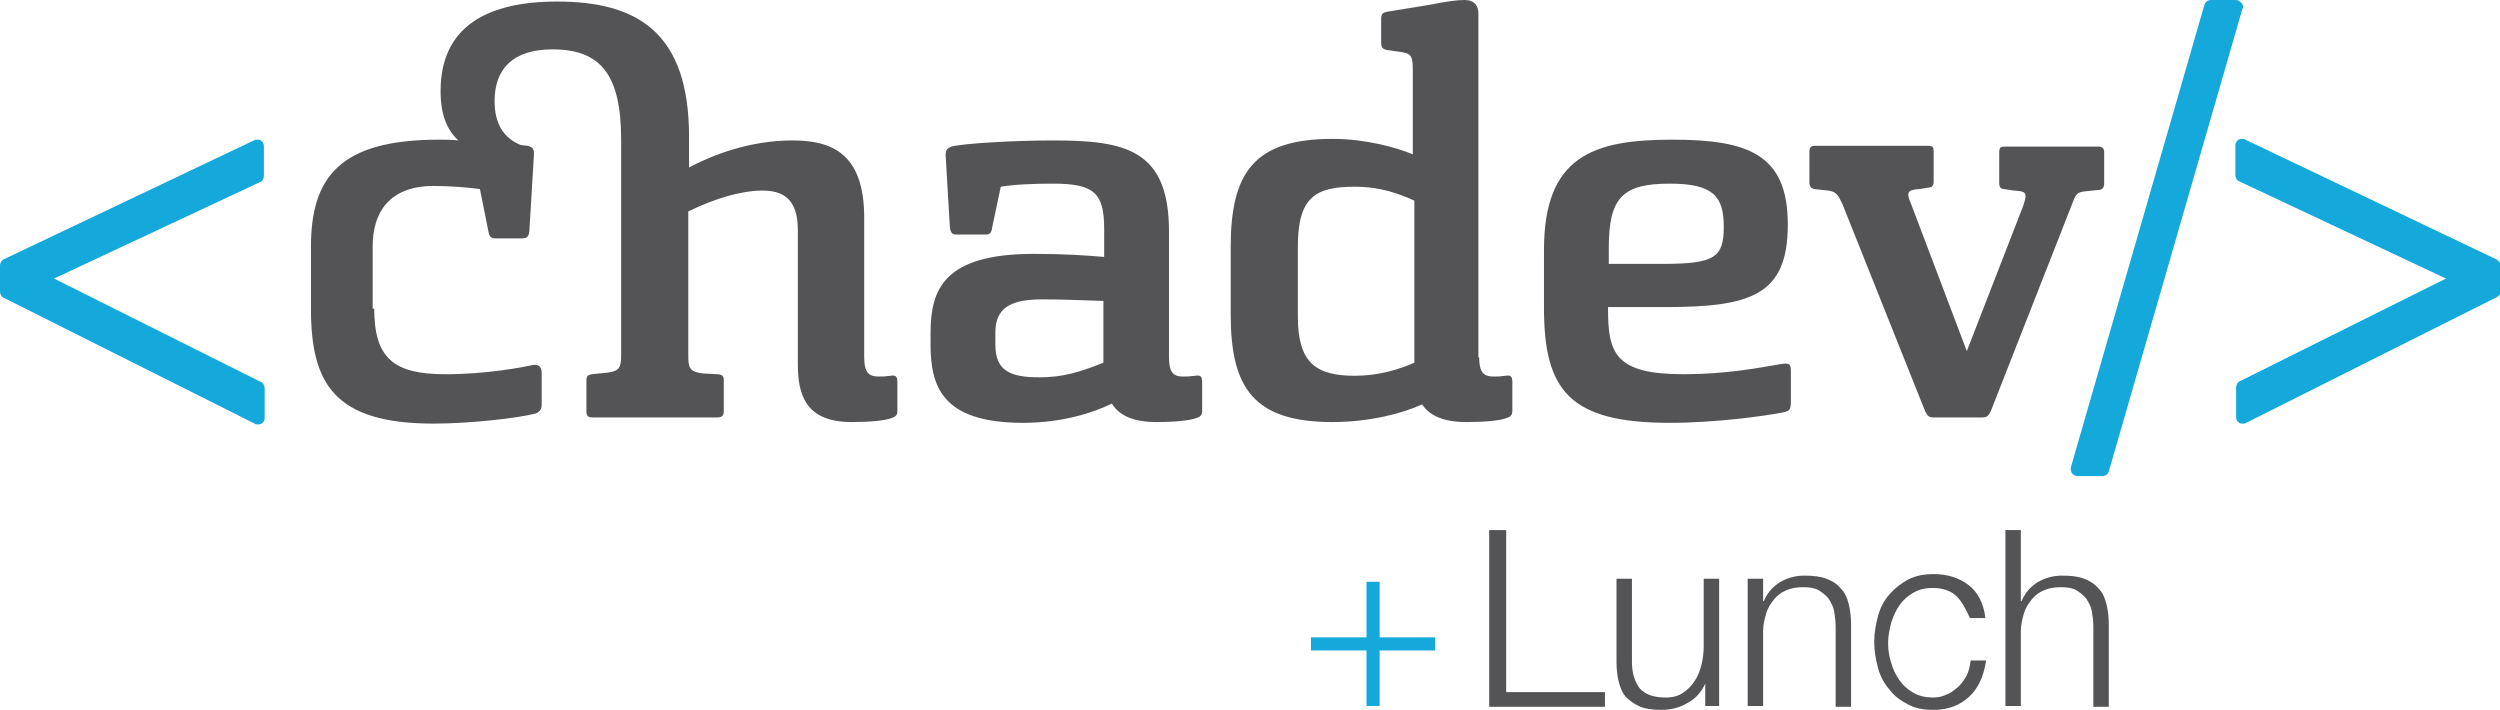
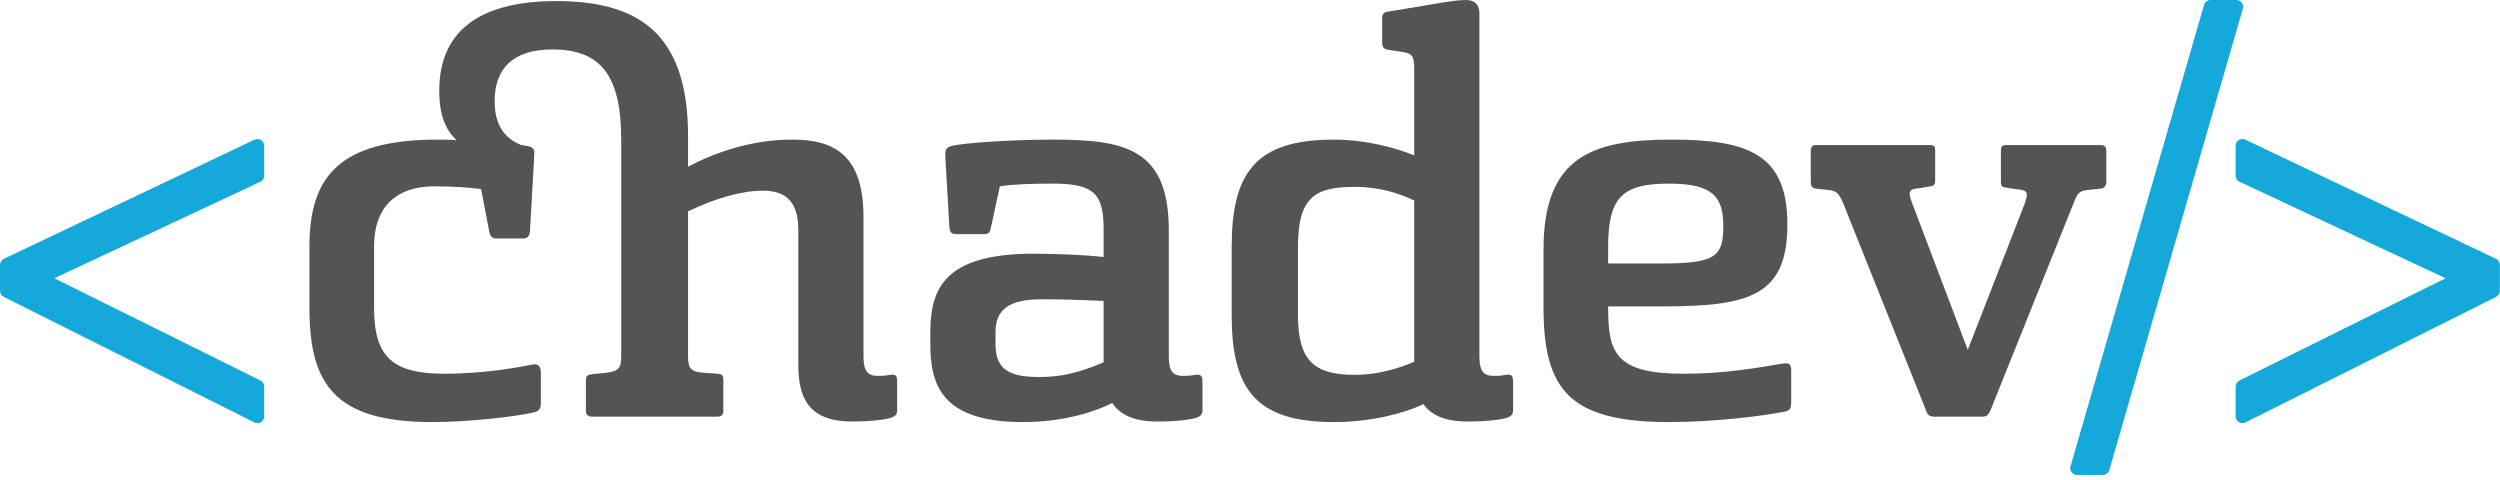
- <svg xmlns="http://www.w3.org/2000/svg" version="1.1" id="Layer_1" x="0px" y="0px" viewBox="0 0 324 92" enable-background="new 0 0 324 92" xml:space="preserve">
-   <g>
-     <path fill="#545456" d="M48.5,40c0,6.4,2.5,8.5,9.2,8.5c5.4,0,10-0.9,11.4-1.2c0.8-0.1,1.1,0.3,1.1,1.1v4.1c0,0.6-0.3,0.9-0.8,1.1   c-2.4,0.6-8.5,1.3-13.2,1.3c-12.9,0-15.9-5.2-15.9-14.9V32c0-9,3.7-13.9,16.6-13.9c0.7,0,1.6,0,2.5,0.1c-1.4-1.3-2.3-3.2-2.3-6.4   c0-8.4,6.1-11.6,15.1-11.6c10.4,0,17.1,4,17.1,17.5v4c3.2-1.7,8-3.5,13.4-3.5c5,0,9.3,1.6,9.3,10v18.1c0,2,0.6,2.5,1.9,2.5   c0.5,0,0.8,0,1.5-0.1c0.6-0.1,0.9,0,0.9,0.8v3.7c0,0.6-0.2,0.8-0.8,1c-0.8,0.3-2.7,0.5-5.1,0.5c-5.9,0-7-3.4-7-7.5V29.8   c0-4.2-2.1-5.1-4.6-5.1c-2.7,0-6.1,1-9.6,2.7v18.7c0,1.6,0.2,2.1,1.9,2.3l2,0.1c0.6,0.1,0.7,0.3,0.7,0.8v4c0,0.5-0.2,0.8-0.8,0.8   H76.8c-0.6,0-0.8-0.2-0.8-0.8v-4c0-0.6,0.2-0.7,0.7-0.8l2-0.2c1.5-0.2,1.8-0.6,1.8-2.2V18.1c0-8.5-2.7-11.7-8.9-11.7   c-5.1,0-7.5,2.5-7.5,6.7c0,3,1.2,4.8,3.4,5.7l0.9,0.1c0.8,0.2,0.8,0.6,0.8,1.1l-0.6,10c-0.1,0.8-0.4,0.9-1.1,0.9h-3.3   c-0.6,0-0.8-0.3-0.9-0.9l-1.1-5.5c-1.5-0.2-3.8-0.4-6-0.4c-5.8,0-7.9,3.5-7.9,7.8V40z" />
-     <path fill="#545456" d="M151.5,46.3c0,2,0.6,2.5,1.8,2.5c0.5,0,0.8,0,1.6-0.1c0.6-0.1,0.9,0,0.9,0.8v3.7c0,0.6-0.2,0.8-0.8,1   c-0.9,0.3-2.7,0.5-5.1,0.5c-3.1,0-4.9-0.9-5.8-2.4c-2.4,1.2-6.5,2.5-11.5,2.5c-10.6,0-12-4.8-12-10.2v-1.4   c0-5.6,1.6-10.3,13.4-10.3c3.7,0,7,0.2,9.1,0.4v-3.6c0-4.6-1.2-5.9-6.6-5.9c-2.4,0-5.1,0.1-6.8,0.4l-1.1,5.2c-0.1,0.8-0.3,1-0.9,1   H124c-0.6,0-0.8-0.2-0.9-1l-0.5-8.5c-0.1-1.2-0.1-1.6,0.7-1.9c1.4-0.4,8-0.8,13.2-0.8c9.4,0,15,1.2,15,11.8V46.3z M129,44.7   c0,3.4,2,4.2,5.7,4.2c2.9,0,5.1-0.6,8.3-1.9v-8c-3.1-0.1-5.4-0.2-8-0.2c-4.3,0-6,1.3-6,4.3V44.7z" />
-     <path fill="#545456" d="M191.7,46.3c0,2,0.6,2.5,1.9,2.5c0.5,0,0.8,0,1.5-0.1c0.6-0.1,0.9,0,0.9,0.8v3.7c0,0.6-0.2,0.8-0.8,1   c-0.8,0.3-2.7,0.5-5.1,0.5c-3,0-4.8-0.8-5.8-2.3c-2.3,1.1-6.7,2.3-11.6,2.3c-10.2,0-13.2-4.4-13.2-13.9v-8.8c0-9.6,3-14,13.2-14   c4.3,0,8.2,1.1,10.4,2V9c0-1.9-0.3-2.1-1.8-2.3l-1.4-0.2c-0.8-0.1-0.9-0.4-0.9-1.1V2.5c0-0.7,0.2-0.9,0.9-1l5.5-0.9   c2-0.4,3.4-0.6,4.4-0.6c1.3,0,1.8,0.8,1.8,1.7V46.3z M183.3,26c-2-0.9-4.4-1.8-7.7-1.8c-5.1,0-7.4,1.3-7.4,7.8v9   c0,6,2.3,7.7,7.4,7.7c3,0,5.7-0.8,7.7-1.7V26z" />
-     <path fill="#545456" d="M208.4,39.8V40c0,5.8,0.9,8.5,9.8,8.5c5.4,0,9.6-0.8,12.5-1.3c1.2-0.2,1.4-0.1,1.4,1v3.8   c0,1.2-0.2,1.3-1.3,1.5c-2.1,0.4-8.4,1.3-14.4,1.3c-13,0-16.3-4.2-16.3-14.9v-7.5c0-12.1,6.3-14.3,16.6-14.3c9.9,0,15,1.9,15,11   c0,9.2-4.8,10.7-16,10.7H208.4z M208.4,34.2h7c6.8,0,8-0.8,8-4.8c0-3.9-1.3-5.6-7-5.6c-6.1,0-7.9,1.8-7.9,8.3V34.2z" />
-     <path fill="#545456" d="M258,53.3c-0.3,0.6-0.5,0.8-1.1,0.8h-6.3c-0.6,0-0.8-0.2-1.1-0.8l-10.7-26.8c-0.6-1.3-0.8-1.6-1.8-1.8   l-1.9-0.2c-0.4-0.1-0.6-0.4-0.6-0.8v-4.1c0-0.4,0.2-0.7,0.6-0.7h14.8c0.6,0,0.7,0.2,0.7,0.7v4c0,0.4-0.2,0.7-0.6,0.7l-1.2,0.2   c-1.6,0.1-1.8,0.4-1.1,2l7.2,19l7.3-18.8c0.6-1.8,0.4-1.9-1.2-2l-1.3-0.2c-0.4,0-0.6-0.3-0.6-0.7v-3.9c0-0.8,0.1-0.9,0.8-0.9h12.1   c0.5,0,0.7,0.3,0.7,0.7v4.1c0,0.4-0.2,0.8-0.6,0.8l-1.9,0.2c-1,0.1-1.2,0.4-1.6,1.5L258,53.3z" />
-     <path fill="#15A8DB" d="M34.2,22.8v-3.9c0-0.3-0.2-0.6-0.4-0.7c-0.1-0.1-0.3-0.1-0.5-0.1c-0.1,0-0.2,0-0.4,0.1L0.5,33.6   C0.2,33.7,0,34.1,0,34.4v3.4c0,0.3,0.2,0.7,0.5,0.8L33,54.9c0.1,0.1,0.2,0.1,0.4,0.1c0.2,0,0.3,0,0.5-0.1c0.3-0.2,0.4-0.4,0.4-0.7   v-3.9c0-0.3-0.2-0.7-0.5-0.8L7,36.1l26.7-12.5C34,23.5,34.2,23.2,34.2,22.8z" />
-     <path fill="#15A8DB" d="M323.5,33.6L291,18.1c-0.1-0.1-0.2-0.1-0.4-0.1c-0.2,0-0.3,0-0.5,0.1c-0.2,0.2-0.4,0.4-0.4,0.7v3.9   c0,0.3,0.2,0.7,0.5,0.8L317,36.1l-26.7,13.3c-0.3,0.1-0.5,0.5-0.5,0.8v3.9c0,0.3,0.2,0.6,0.4,0.7c0.1,0.1,0.3,0.1,0.5,0.1   c0.1,0,0.3,0,0.4-0.1l32.5-16.3c0.3-0.1,0.5-0.5,0.5-0.8v-3.4C324,34.1,323.8,33.7,323.5,33.6z" />
-     <path fill="#15A8DB" d="M290.5,0.4c-0.2-0.2-0.4-0.4-0.7-0.4h-3.3c-0.4,0-0.7,0.3-0.8,0.6l-17.3,59.9c-0.1,0.3,0,0.5,0.1,0.8   c0.2,0.2,0.4,0.4,0.7,0.4h3.3c0.4,0,0.7-0.3,0.8-0.6l17.3-59.9C290.8,0.9,290.7,0.6,290.5,0.4z" />
+ <svg xmlns="http://www.w3.org/2000/svg" width="250" height="48">
+   <g fill="none" fill-rule="evenodd">
+     <path fill="#535456" d="M37.408 30.8c0 4.944 1.9 6.573 7.06 6.573 4.13 0 7.714-.705 8.801-.923.597-.109.814.217.814.815v3.15c0 .434-.218.706-.65.814-1.849.435-6.574.978-10.213.978-9.941 0-12.277-3.966-12.277-11.462V24.66c0-6.898 2.878-10.7 12.82-10.7.543 0 1.195 0 1.9.053-1.087-.978-1.739-2.5-1.739-4.943 0-6.463 4.726-8.962 11.68-8.962 8.04 0 13.2 3.041 13.2 13.47v3.097c2.443-1.304 6.192-2.716 10.375-2.716 3.856 0 7.17 1.195 7.17 7.714v13.96c0 1.575.488 1.955 1.466 1.955.38 0 .597 0 1.195-.108.488-.055.706 0 .706.65v2.88c0 .434-.163.598-.598.76-.651.218-2.118.38-3.911.38-4.562 0-5.377-2.606-5.377-5.757V22.98c0-3.205-1.63-3.91-3.584-3.91-2.065 0-4.727.76-7.442 2.063v14.395c0 1.195.163 1.63 1.465 1.739l1.522.108c.488.054.543.217.543.652v3.042c0 .38-.163.597-.597.597H59.244c-.435 0-.653-.163-.653-.597v-3.042c0-.435.163-.542.543-.597l1.575-.163c1.196-.164 1.413-.49 1.413-1.684v-21.62c0-6.518-2.118-9.018-6.899-9.018-3.964 0-5.758 1.956-5.758 5.161 0 2.335.924 3.694 2.662 4.4l.706.109c.598.163.598.434.598.814l-.435 7.713c-.055.598-.326.706-.815.706h-2.553c-.434 0-.597-.217-.705-.706l-.815-4.236c-1.195-.164-2.934-.272-4.618-.272-4.454 0-6.082 2.661-6.082 5.975V30.8z" />
+     <path fill="#535456" fill-rule="nonzero" d="M116.878 35.635c0 1.575.49 1.955 1.414 1.955.38 0 .597 0 1.249-.108.434-.055.706 0 .706.65v2.88c0 .434-.164.597-.598.76-.705.218-2.118.38-3.911.38-2.39 0-3.747-.705-4.508-1.846-1.847.923-4.997 1.901-8.909 1.901-8.148 0-9.288-3.693-9.288-7.822V33.3c0-4.292 1.248-7.93 10.32-7.93 2.88 0 5.433.162 7.008.325v-2.771c0-3.532-.923-4.563-5.107-4.563-1.847 0-3.965.054-5.269.271l-.869 4.02c-.107.597-.217.76-.705.76h-2.77c-.488 0-.651-.163-.706-.76l-.38-6.573c-.055-.923-.109-1.249.542-1.467 1.087-.325 6.193-.652 10.213-.652 7.226 0 11.57.924 11.57 9.072v12.604h-.002zm-17.327-1.194c0 2.607 1.52 3.259 4.399 3.259 2.229 0 3.967-.434 6.411-1.467v-6.138c-2.39-.109-4.128-.164-6.193-.164-3.315 0-4.617 1.033-4.617 3.314v1.196zm48.39 1.194c0 1.575.488 1.955 1.465 1.955.38 0 .597 0 1.196-.108.488-.055.704 0 .704.65v2.88c0 .434-.162.597-.597.76-.65.218-2.119.38-3.911.38-2.334 0-3.694-.651-4.454-1.737-1.793.869-5.16 1.792-8.964 1.792-7.875 0-10.212-3.368-10.212-10.7v-6.79c0-7.388 2.336-10.756 10.212-10.756 3.314 0 6.302.869 8.04 1.575V6.955c0-1.467-.217-1.63-1.411-1.793L138.922 5c-.597-.108-.707-.27-.707-.869V1.903c0-.544.163-.707.707-.76l4.237-.706c1.575-.271 2.608-.434 3.423-.434 1.03 0 1.357.597 1.357 1.303v34.33h.002zm-6.52-15.589c-1.522-.707-3.422-1.358-5.921-1.358-3.964 0-5.701.978-5.701 5.975v6.899c0 4.618 1.737 5.922 5.701 5.922 2.281 0 4.4-.652 5.921-1.304V20.046zm19.394 10.592v.163c0 4.455.705 6.573 7.55 6.573 4.128 0 7.388-.597 9.668-.977.924-.163 1.088-.054 1.088.76v2.933c0 .924-.164 1.032-1.032 1.14-1.63.326-6.519.978-11.135.978-9.996 0-12.602-3.205-12.602-11.461v-5.812c0-9.288 4.888-10.973 12.818-10.973 7.66 0 11.57 1.466 11.57 8.474 0 7.061-3.692 8.202-12.33 8.202h-5.595zm0-4.29h5.378c5.268 0 6.137-.652 6.137-3.694 0-2.988-1.032-4.291-5.432-4.291-4.672 0-6.084 1.357-6.084 6.355v1.63h.001z" />
+     <path fill="#535456" d="M199.056 41.014c-.217.489-.38.652-.815.652h-4.834c-.434 0-.652-.163-.814-.652l-8.256-20.642c-.435-1.032-.652-1.249-1.359-1.357l-1.466-.163c-.326-.054-.435-.326-.435-.652v-3.151c0-.326.163-.543.489-.543h11.408c.489 0 .542.163.542.543v3.042c0 .326-.163.543-.488.543l-.922.163c-1.248.108-1.358.272-.869 1.575l5.54 14.612 5.65-14.504c.489-1.358.326-1.466-.924-1.575l-.978-.163c-.325 0-.434-.217-.434-.543V15.21c0-.597.054-.706.652-.706h9.343c.38 0 .543.217.543.543v3.15c0 .326-.163.598-.488.653l-1.467.163c-.76.108-.922.325-1.249 1.14l-8.369 20.86z" />
+     <path fill="#15A8DB" d="M26.422 17.56v-2.98a.68.68 0 0 0-.961-.617L.403 25.873a.68.68 0 0 0-.403.62v2.589a.68.68 0 0 0 .385.612l25.068 12.554a.676.676 0 0 0 .652-.04.676.676 0 0 0 .316-.574v-2.977a.681.681 0 0 0-.386-.613L5.433 27.824l20.584-9.64a.682.682 0 0 0 .405-.623zm223.167 8.316l-25.068-11.914a.689.689 0 0 0-.648.05.679.679 0 0 0-.309.57v2.98c0 .269.16.513.4.62l20.59 9.643-20.598 10.218a.682.682 0 0 0-.392.615v2.977a.677.677 0 0 0 .68.678c.099 0 .199-.021.294-.066l25.058-12.55a.682.682 0 0 0 .39-.615v-2.589a.676.676 0 0 0-.397-.617zM224.173.27A.676.676 0 0 0 223.63 0h-2.574a.682.682 0 0 0-.652.492L207.053 46.63a.679.679 0 0 0 .654.864h2.572c.302 0 .57-.202.653-.492L224.285.864a.684.684 0 0 0-.112-.593z" />
  </g>
-   <g>
-     <path fill="#15A8DB" d="M178.8,75.4v7.2h7.2v1.7h-7.2v7.2h-1.7v-7.2h-7.2v-1.7h7.2v-7.2H178.8z" />
-     <path fill="#545456" d="M195.2,68.7v21H208v1.9h-15V68.7H195.2z" />
-     <path fill="#545456" d="M221,91.6v-3H221c-0.5,1.1-1.3,2-2.3,2.5c-1,0.6-2.1,0.9-3.4,0.9c-1,0-1.9-0.1-2.7-0.4   c-0.7-0.3-1.3-0.7-1.8-1.2c-0.5-0.5-0.8-1.2-1-2c-0.2-0.8-0.3-1.6-0.3-2.6V75h2v10.8c0,1.5,0.4,2.6,1,3.4c0.7,0.8,1.8,1.2,3.4,1.2   c0.9,0,1.6-0.2,2.2-0.6c0.6-0.4,1.1-0.9,1.5-1.5c0.4-0.6,0.7-1.3,0.9-2.1c0.2-0.8,0.3-1.6,0.3-2.5V75h2v16.5H221z" />
-     <path fill="#545456" d="M228.5,75v2.9h0.1c0.4-1,1.1-1.8,2-2.4c1-0.6,2.1-0.9,3.2-0.9c1.2,0,2.1,0.1,2.9,0.4   c0.8,0.3,1.4,0.7,1.9,1.3c0.5,0.5,0.8,1.2,1,2c0.2,0.8,0.3,1.7,0.3,2.7v10.6h-2V81.2c0-0.7-0.1-1.4-0.2-2c-0.1-0.6-0.4-1.1-0.7-1.6   c-0.3-0.4-0.8-0.8-1.3-1.1c-0.5-0.3-1.2-0.4-2-0.4s-1.5,0.1-2.2,0.4s-1.2,0.7-1.6,1.2c-0.4,0.5-0.8,1.1-1,1.8   c-0.2,0.7-0.4,1.4-0.4,2.3v9.7h-2V75H228.5z" />
-     <path fill="#545456" d="M253.6,77.3c-0.7-0.7-1.8-1.1-3.1-1.1c-1,0-1.8,0.2-2.5,0.6c-0.7,0.4-1.3,0.9-1.8,1.6   c-0.5,0.7-0.8,1.4-1.1,2.3c-0.2,0.8-0.4,1.7-0.4,2.6c0,0.9,0.1,1.7,0.4,2.6c0.2,0.8,0.6,1.6,1.1,2.3c0.5,0.7,1.1,1.2,1.8,1.6   c0.7,0.4,1.6,0.6,2.5,0.6c0.6,0,1.2-0.1,1.8-0.4c0.6-0.2,1-0.6,1.5-1c0.4-0.4,0.8-0.9,1.1-1.5c0.3-0.6,0.4-1.2,0.5-1.9h2   c-0.3,2-1,3.6-2.2,4.7c-1.2,1.1-2.7,1.7-4.6,1.7c-1.3,0-2.4-0.2-3.3-0.7c-1-0.5-1.8-1.1-2.4-1.9c-0.7-0.8-1.2-1.7-1.5-2.8   c-0.3-1.1-0.5-2.2-0.5-3.4c0-1.2,0.2-2.3,0.5-3.4c0.3-1.1,0.8-2,1.5-2.8c0.7-0.8,1.5-1.4,2.4-1.9c1-0.5,2.1-0.7,3.3-0.7   c1.8,0,3.3,0.5,4.5,1.4c1.2,0.9,2,2.4,2.2,4.3h-2C254.8,79,254.3,78,253.6,77.3z" />
-     <path fill="#545456" d="M261.9,68.7v9.2h0.1c0.4-1,1.1-1.8,2-2.4c1-0.6,2.1-0.9,3.2-0.9c1.2,0,2.1,0.1,2.9,0.4   c0.8,0.3,1.4,0.7,1.9,1.3c0.5,0.5,0.8,1.2,1,2c0.2,0.8,0.3,1.7,0.3,2.7v10.6h-2V81.2c0-0.7-0.1-1.4-0.2-2c-0.1-0.6-0.4-1.1-0.7-1.6   c-0.3-0.4-0.8-0.8-1.3-1.1c-0.5-0.3-1.2-0.4-2-0.4s-1.5,0.1-2.2,0.4s-1.2,0.7-1.6,1.2c-0.4,0.5-0.8,1.1-1,1.8   c-0.2,0.7-0.4,1.4-0.4,2.3v9.7h-2V68.7H261.9z" />
-   </g>
-   <g>
- </g>
-   <g>
- </g>
-   <g>
- </g>
-   <g>
- </g>
-   <g>
- </g>
-   <g>
- </g>
</svg>
